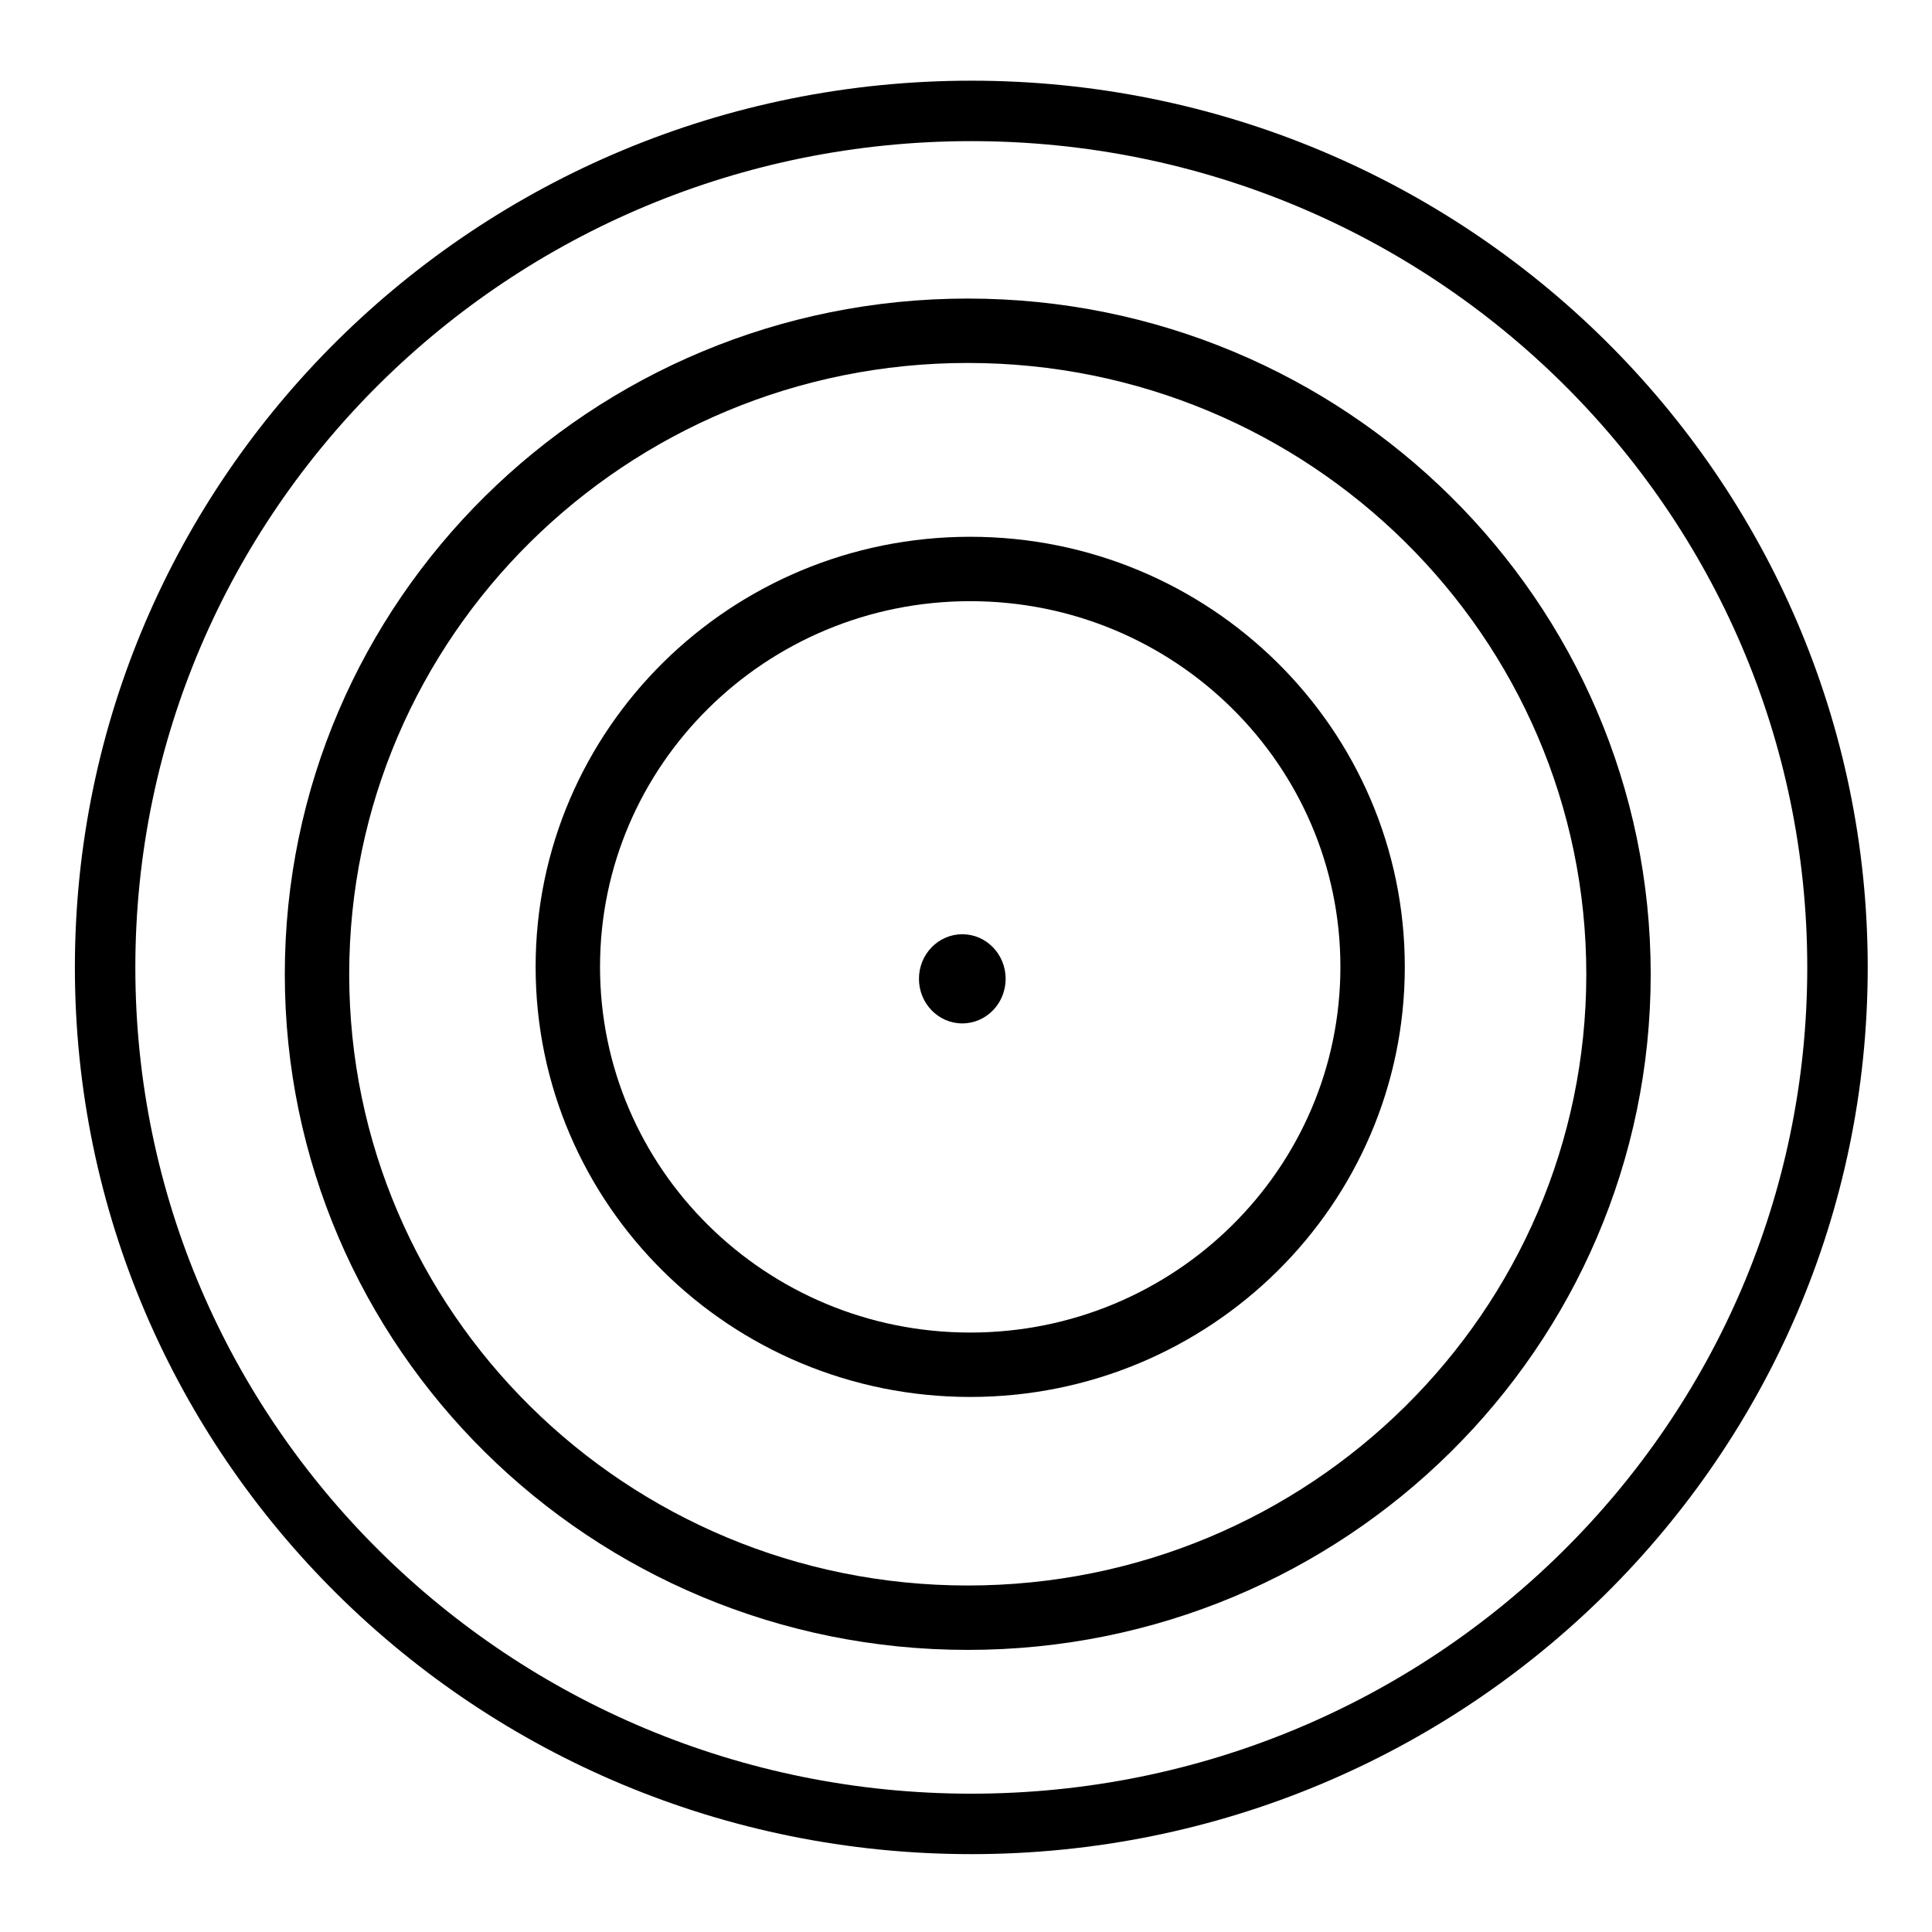
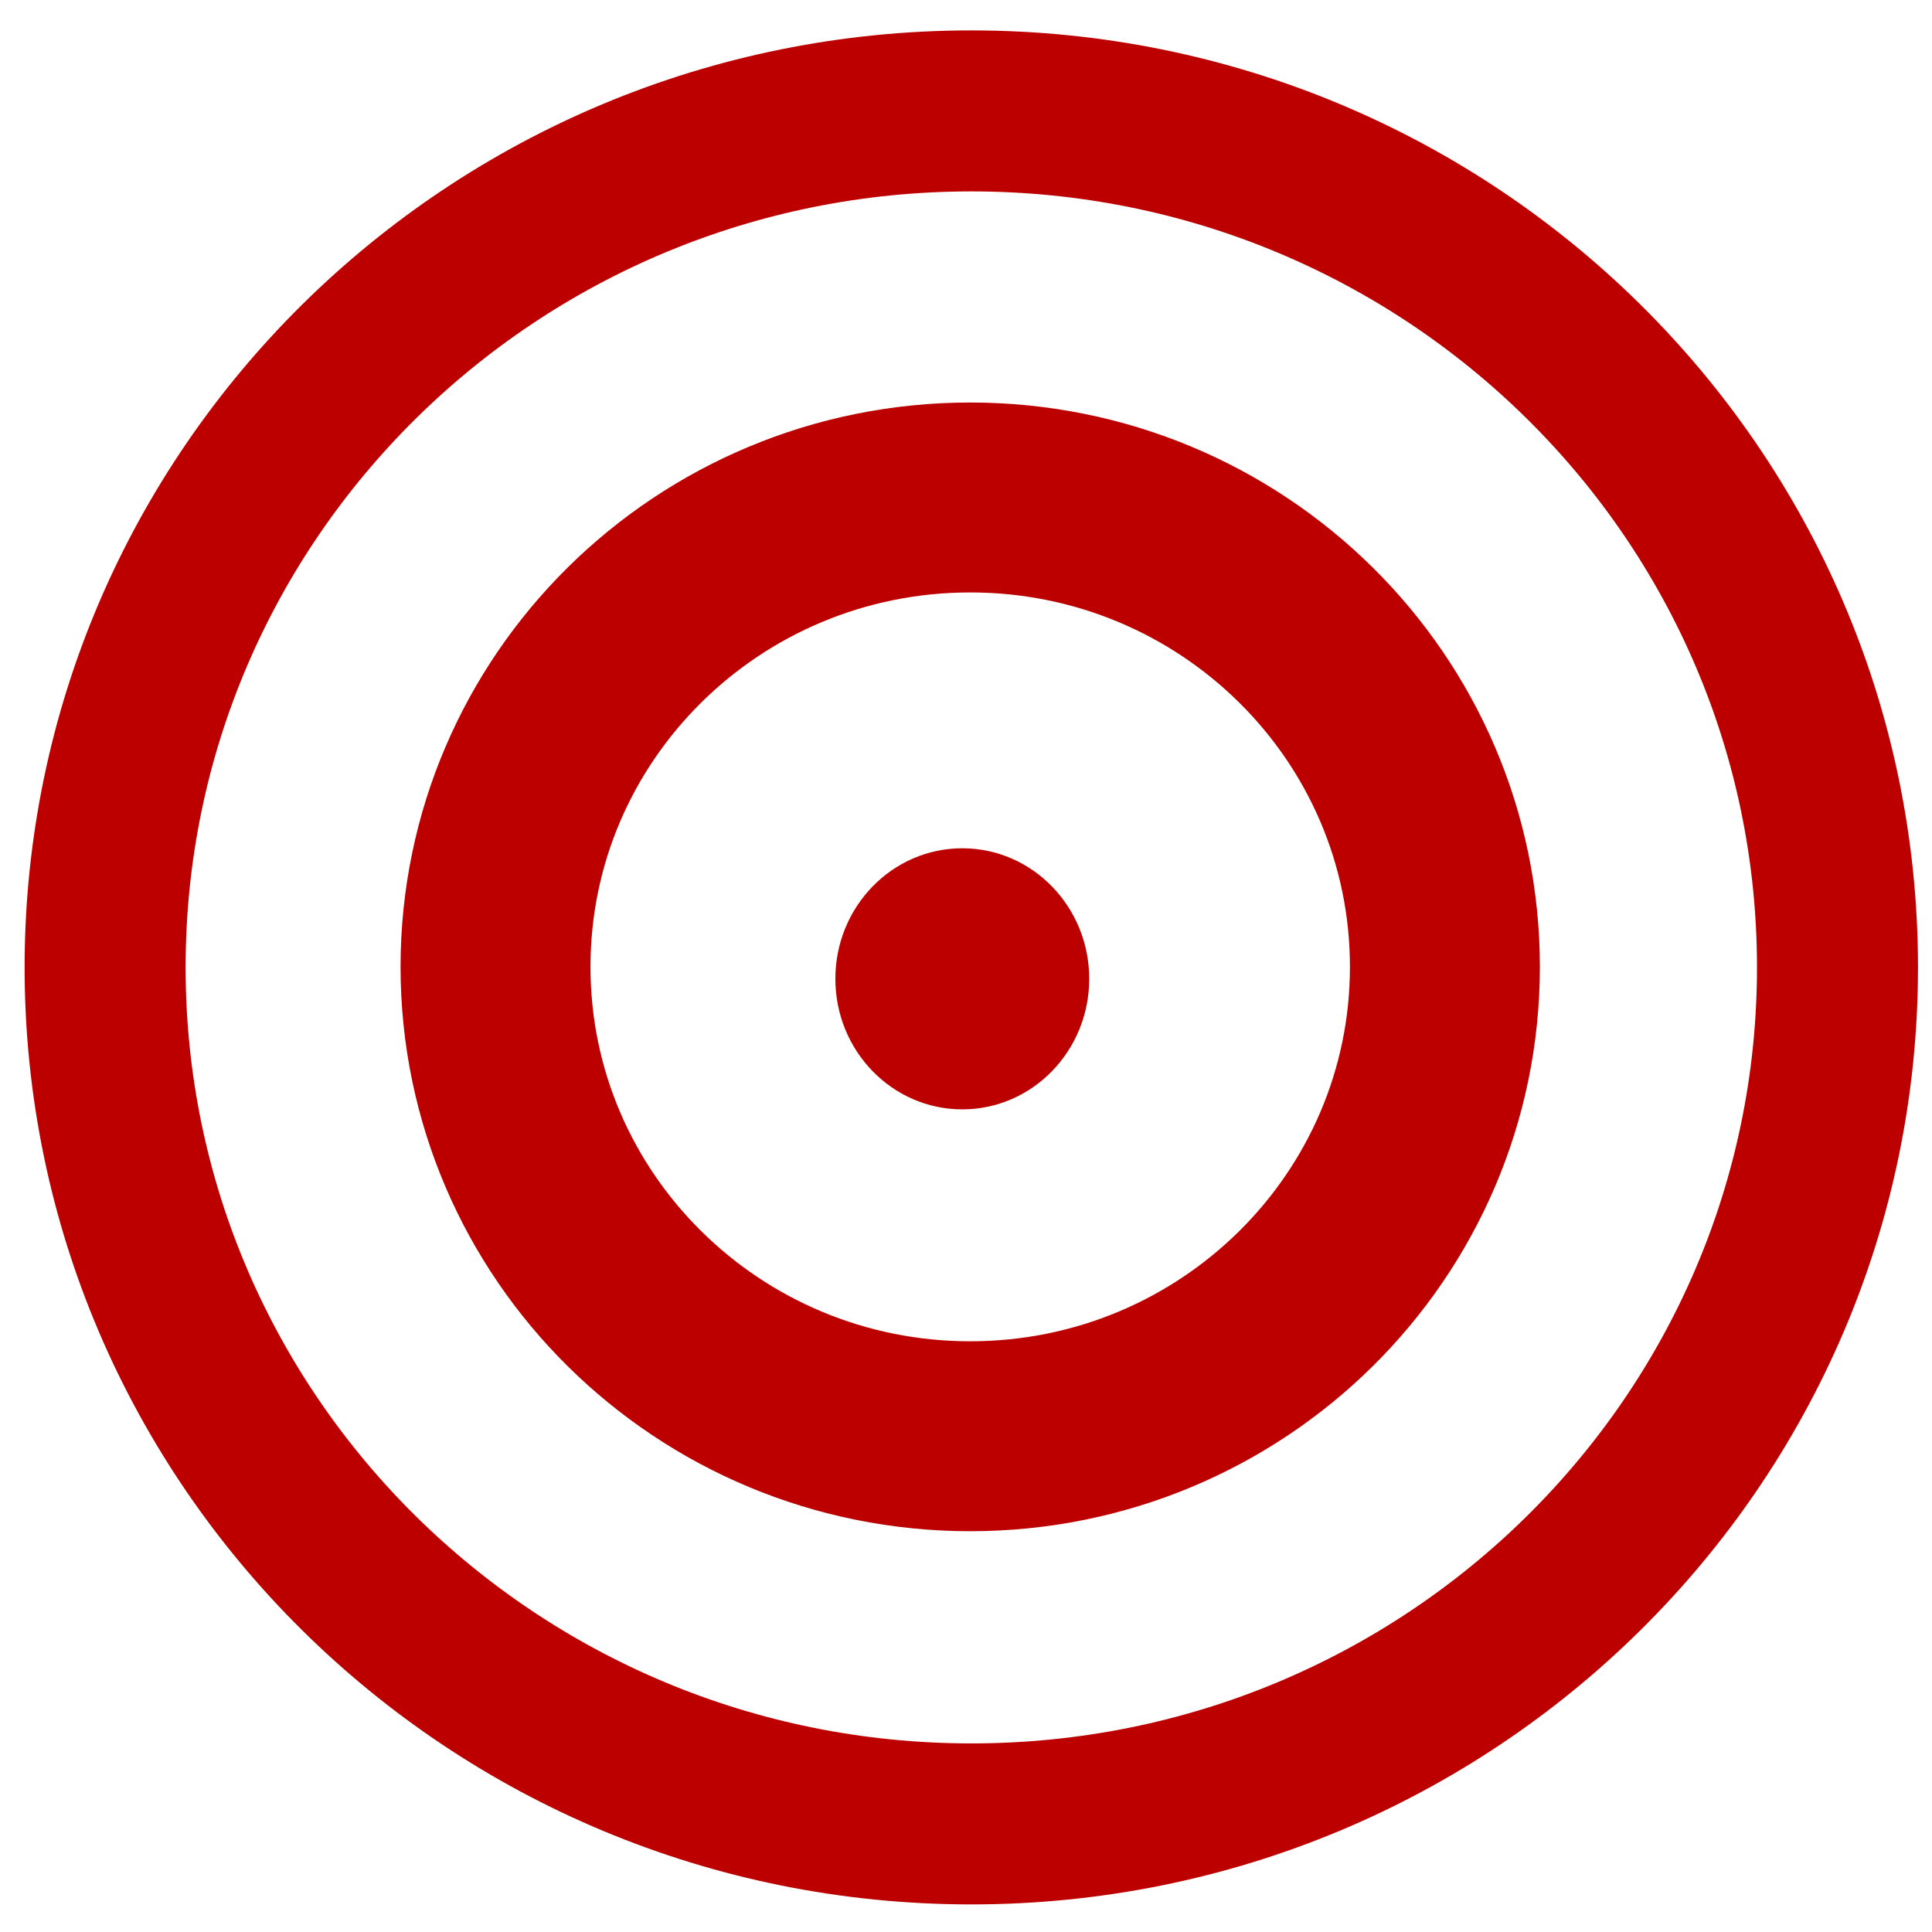
<svg xmlns="http://www.w3.org/2000/svg" version="1.0" width="300" height="300" id="svg2">
  <defs id="defs4" />
  <g id="g3338" transform="translate(1.303346,15.11001)">
-     <ellipse style="opacity:1;fill:#000000;fill-opacity:1;stroke:none;stroke-width:8;stroke-linecap:round;stroke-linejoin:round;stroke-miterlimit:4;stroke-dasharray:none;stroke-opacity:1" id="path8414" cx="148.122" cy="136.881" rx="6.731" ry="6.923" />
-     <ellipse style="opacity:1;fill:none;fill-opacity:1;stroke:#000000;stroke-width:9.387;stroke-linecap:round;stroke-linejoin:round;stroke-miterlimit:4;stroke-dasharray:none;stroke-opacity:1" id="path8077" cx="149.52" cy="135.109" rx="134.501" ry="132.997" />
-     <ellipse style="opacity:1;fill:none;fill-opacity:1;stroke:#000000;stroke-width:10;stroke-linecap:round;stroke-linejoin:round;stroke-miterlimit:4;stroke-dasharray:none;stroke-opacity:1" id="path8077-5" cx="148.969" cy="136.168" rx="101.048" ry="99.918" />
-     <ellipse style="opacity:1;fill:none;fill-opacity:1;stroke:#000000;stroke-width:10;stroke-linecap:round;stroke-linejoin:round;stroke-miterlimit:4;stroke-dasharray:none;stroke-opacity:1" id="path8077-5-8" cx="149.351" cy="135.024" rx="62.483" ry="61.784" />
+     <ellipse style="opacity:1;fill:#bc0000;fill-opacity:1;stroke:none;stroke-width:64.413;stroke-linecap:round;stroke-linejoin:round;stroke-miterlimit:4;stroke-dasharray:none;stroke-opacity:1" id="path8414" cx="148.122" cy="136.881" rx="19.708" ry="20.271" />
+     <ellipse style="opacity:1;fill:none;fill-opacity:1;stroke:#bc0000;stroke-width:25;stroke-linecap:round;stroke-linejoin:round;stroke-miterlimit:4;stroke-dasharray:none;stroke-opacity:1" id="path8077" cx="149.52" cy="135.109" rx="134.501" ry="132.997" />
+     <ellipse style="opacity:1;fill:none;fill-opacity:1;stroke:#bc0000;stroke-width:29.492;stroke-linecap:round;stroke-linejoin:round;stroke-miterlimit:4;stroke-dasharray:none;stroke-opacity:1" id="path8077-5-8" cx="149.351" cy="135.024" rx="73.71" ry="72.886" />
  </g>
</svg>
